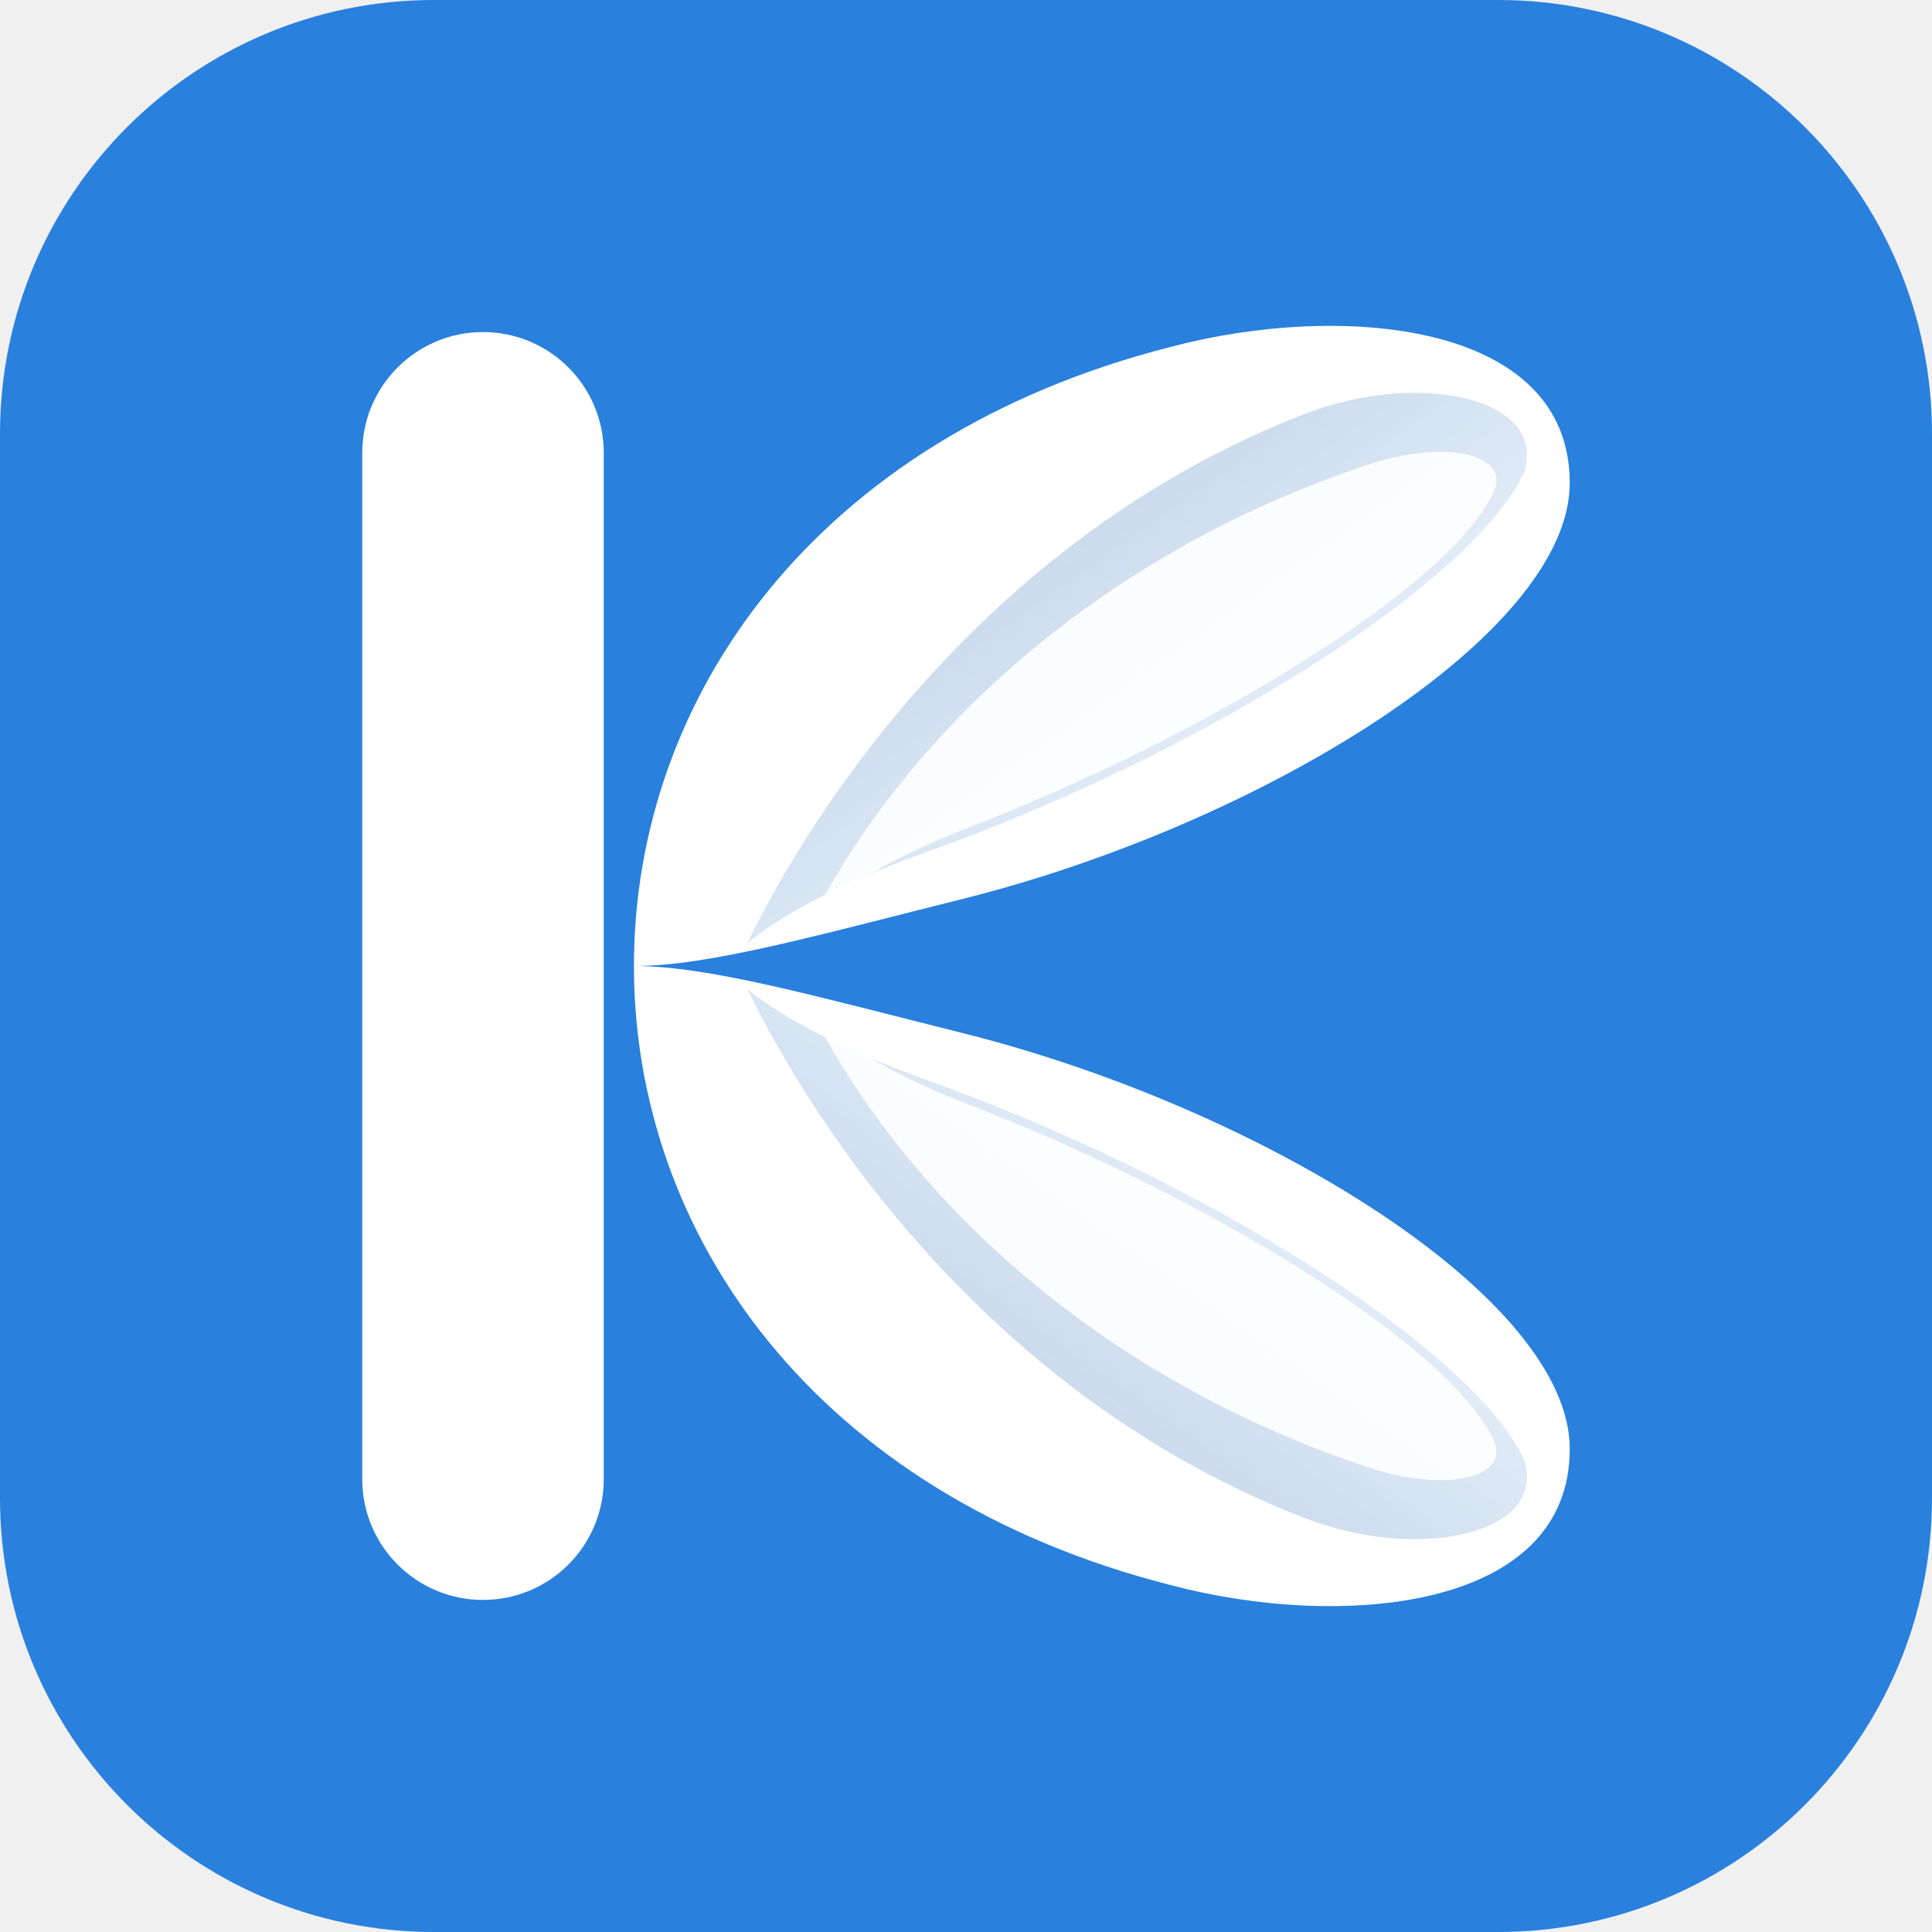
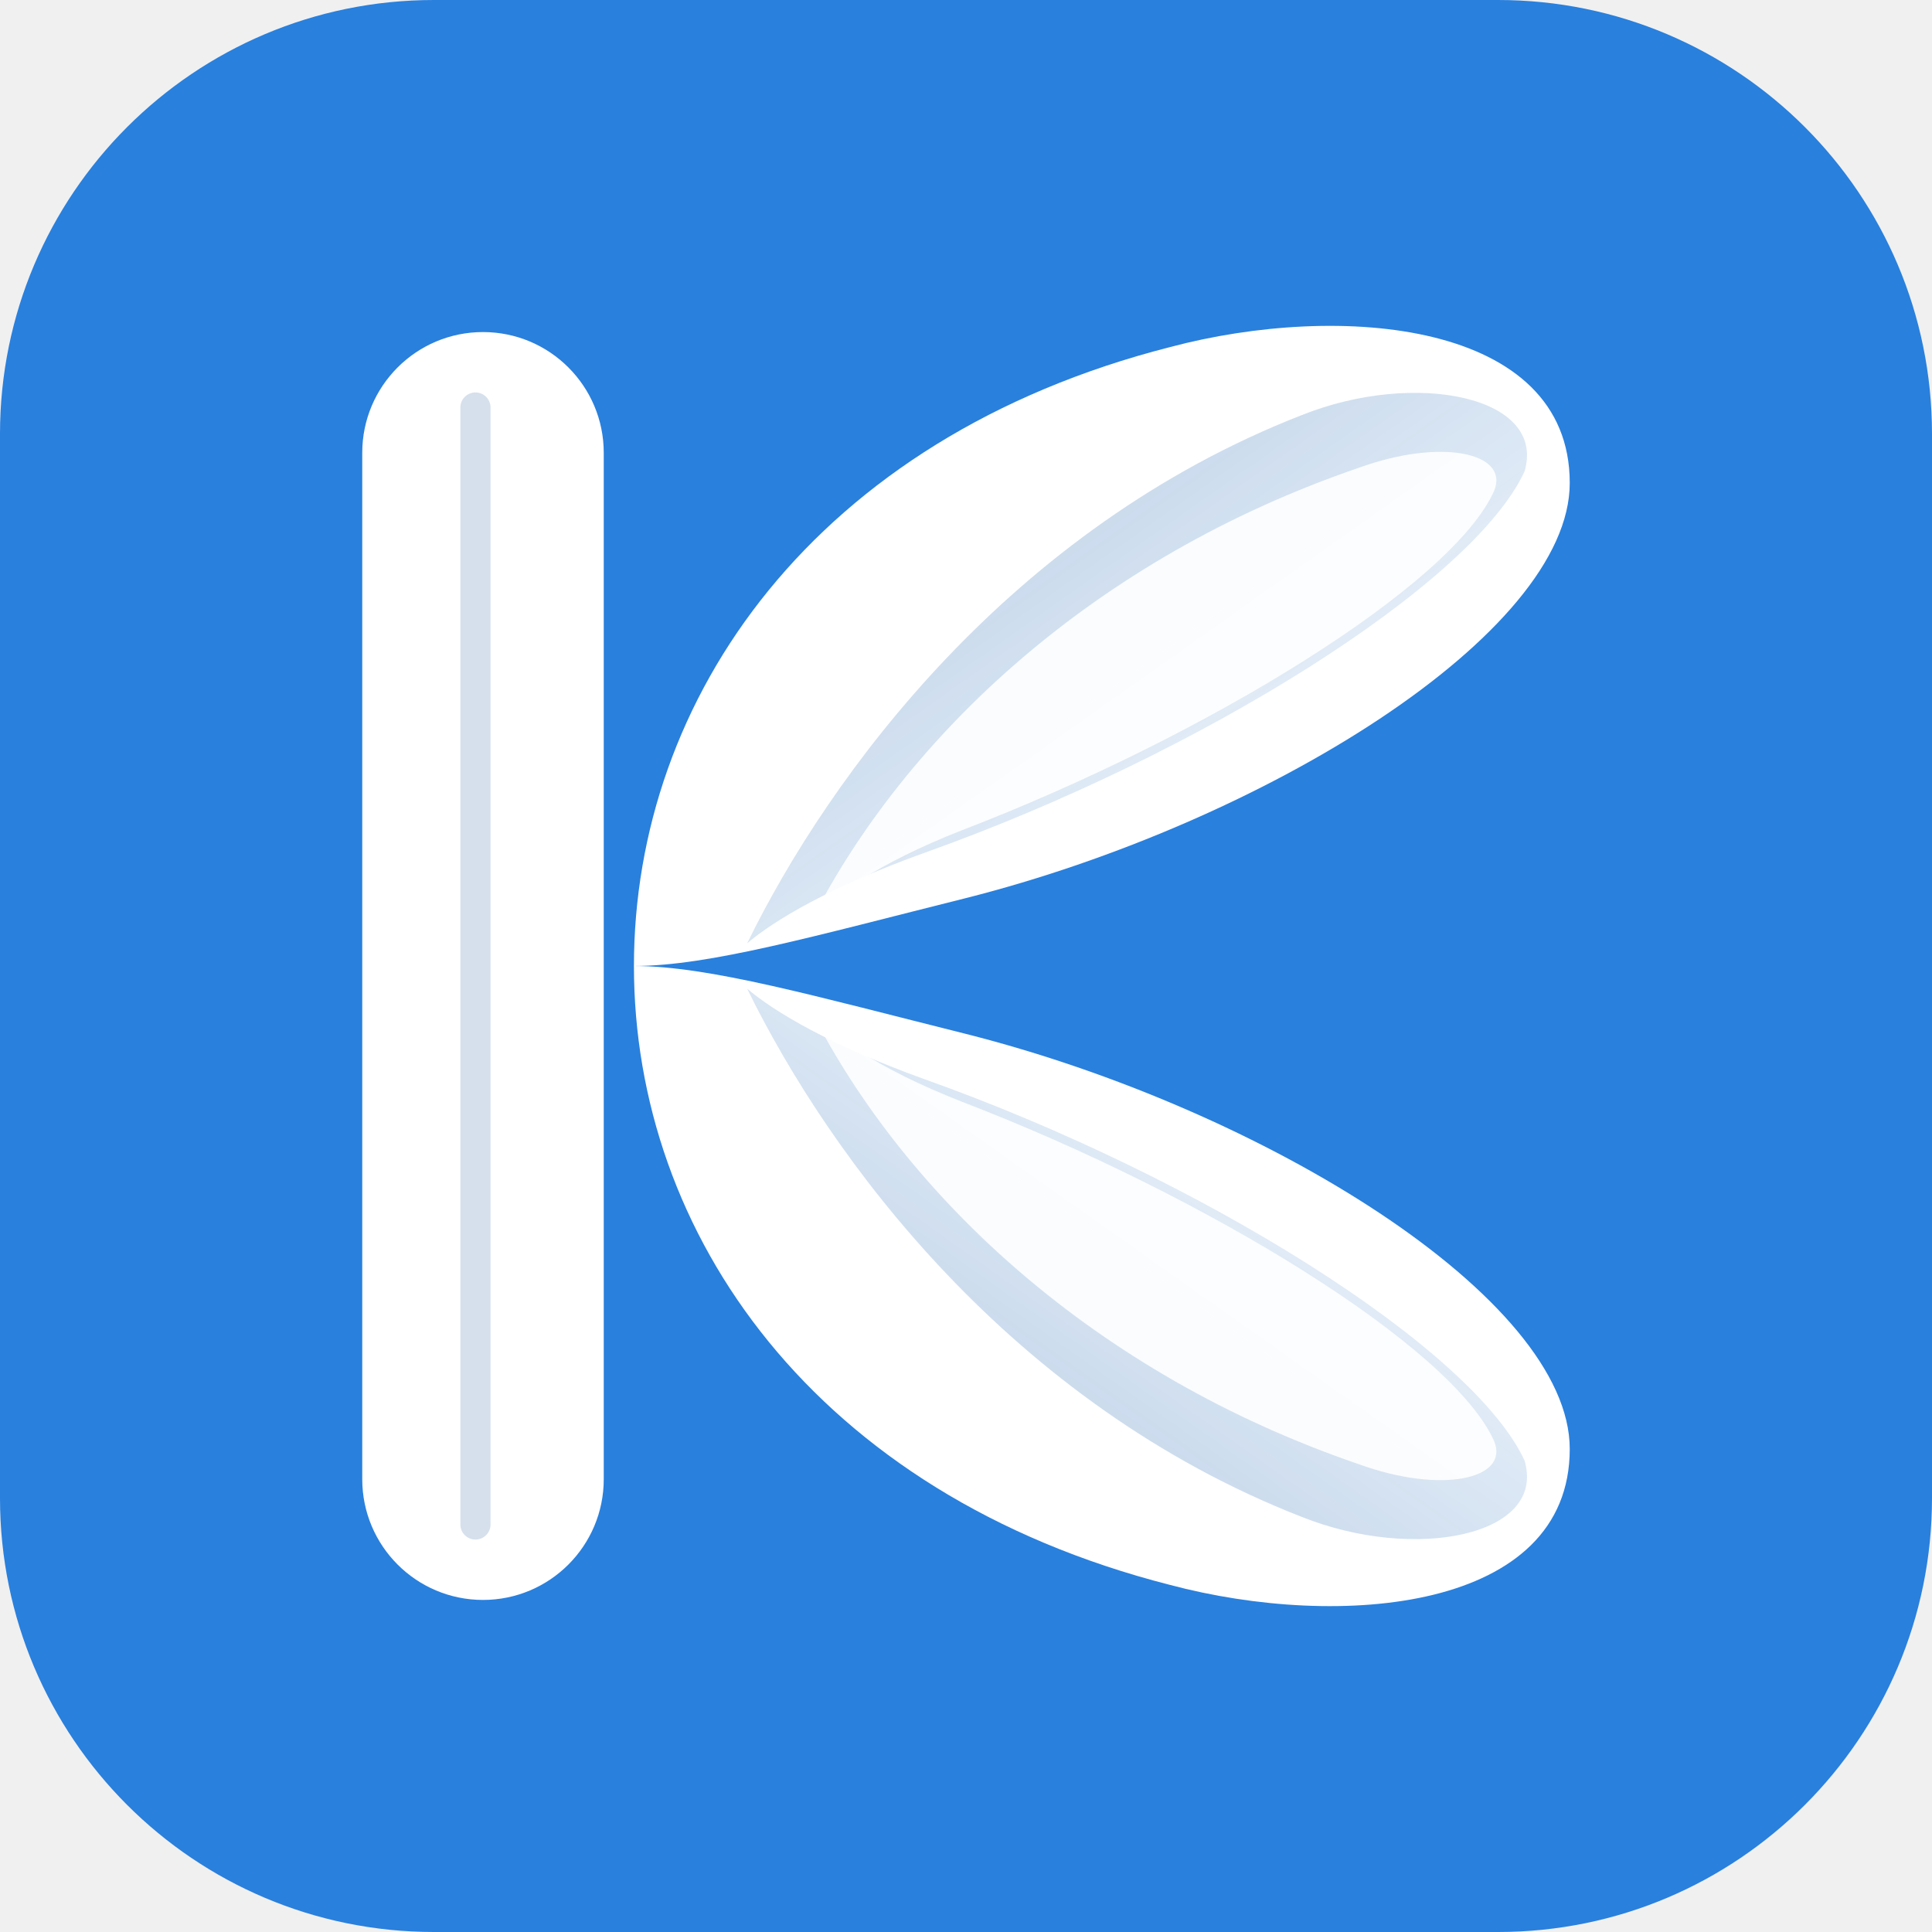
<svg xmlns="http://www.w3.org/2000/svg" viewBox="0 0 512 512">
  <defs>
    <linearGradient id="pageShadowUpper" x1="0%" y1="0%" x2="100%" y2="100%">
      <stop offset="0%" stop-color="#195498" stop-opacity="0.35" />
      <stop offset="100%" stop-color="#2980DD" stop-opacity="0.0" />
    </linearGradient>
    <linearGradient id="pageShadowLower" x1="0%" y1="100%" x2="100%" y2="0%">
      <stop offset="0%" stop-color="#195498" stop-opacity="0.35" />
      <stop offset="100%" stop-color="#2980DD" stop-opacity="0.0" />
    </linearGradient>
+     <linearGradient id="spineCrease" x1="0%" y1="0%" x2="100%" y2="0%">
+       <stop offset="0%" stop-color="#195498" stop-opacity="0.25" />
+       <stop offset="50%" stop-color="#2980DD" stop-opacity="0.0" />
+       <stop offset="100%" stop-color="#FFFFFF" stop-opacity="0.3" />
+     </linearGradient>
  </defs>
  <rect width="512" height="512" rx="115" fill="#2980DD" />
  <rect x="96" y="88" width="64" height="336" rx="32" fill="#FFFFFF" />
+   <rect x="122" y="104" width="8" height="304" rx="4" fill="#195498" opacity="0.18" />
  <path d="M 168 256        C 168 185, 216 116, 310 92        C 355 80, 416 85, 416 128        C 416 168, 335 218, 256 238        C 216 248, 188 256, 168 256 Z" fill="#FFFFFF" />
  <path d="M 198 250        C 220 205, 268 140, 345 110        C 375 98, 410 105, 404 125        C 390 155, 318 200, 245 226        C 220 235, 205 244, 198 250 Z" fill="url(#pageShadowUpper)" />
  <path d="M 215 244        C 240 195, 290 148, 360 124        C 382 116, 400 120, 396 130        C 385 155, 320 195, 255 220        C 232 229, 220 238, 215 244 Z" fill="#FFFFFF" opacity="0.9" />
  <path d="M 168 256        C 188 256, 216 264, 256 274        C 335 294, 416 344, 416 384        C 416 427, 355 432, 310 420        C 216 396, 168 327, 168 256 Z" fill="#FFFFFF" />
  <path d="M 198 262        C 205 268, 220 277, 245 286        C 318 312, 390 357, 404 387        C 410 407, 375 414, 345 402        C 268 372, 220 307, 198 262 Z" fill="url(#pageShadowLower)" />
  <path d="M 215 268        C 220 274, 232 283, 255 292        C 320 317, 385 357, 396 382        C 400 392, 382 396, 360 388        C 290 364, 240 317, 215 268 Z" fill="#FFFFFF" opacity="0.9" />
</svg>
